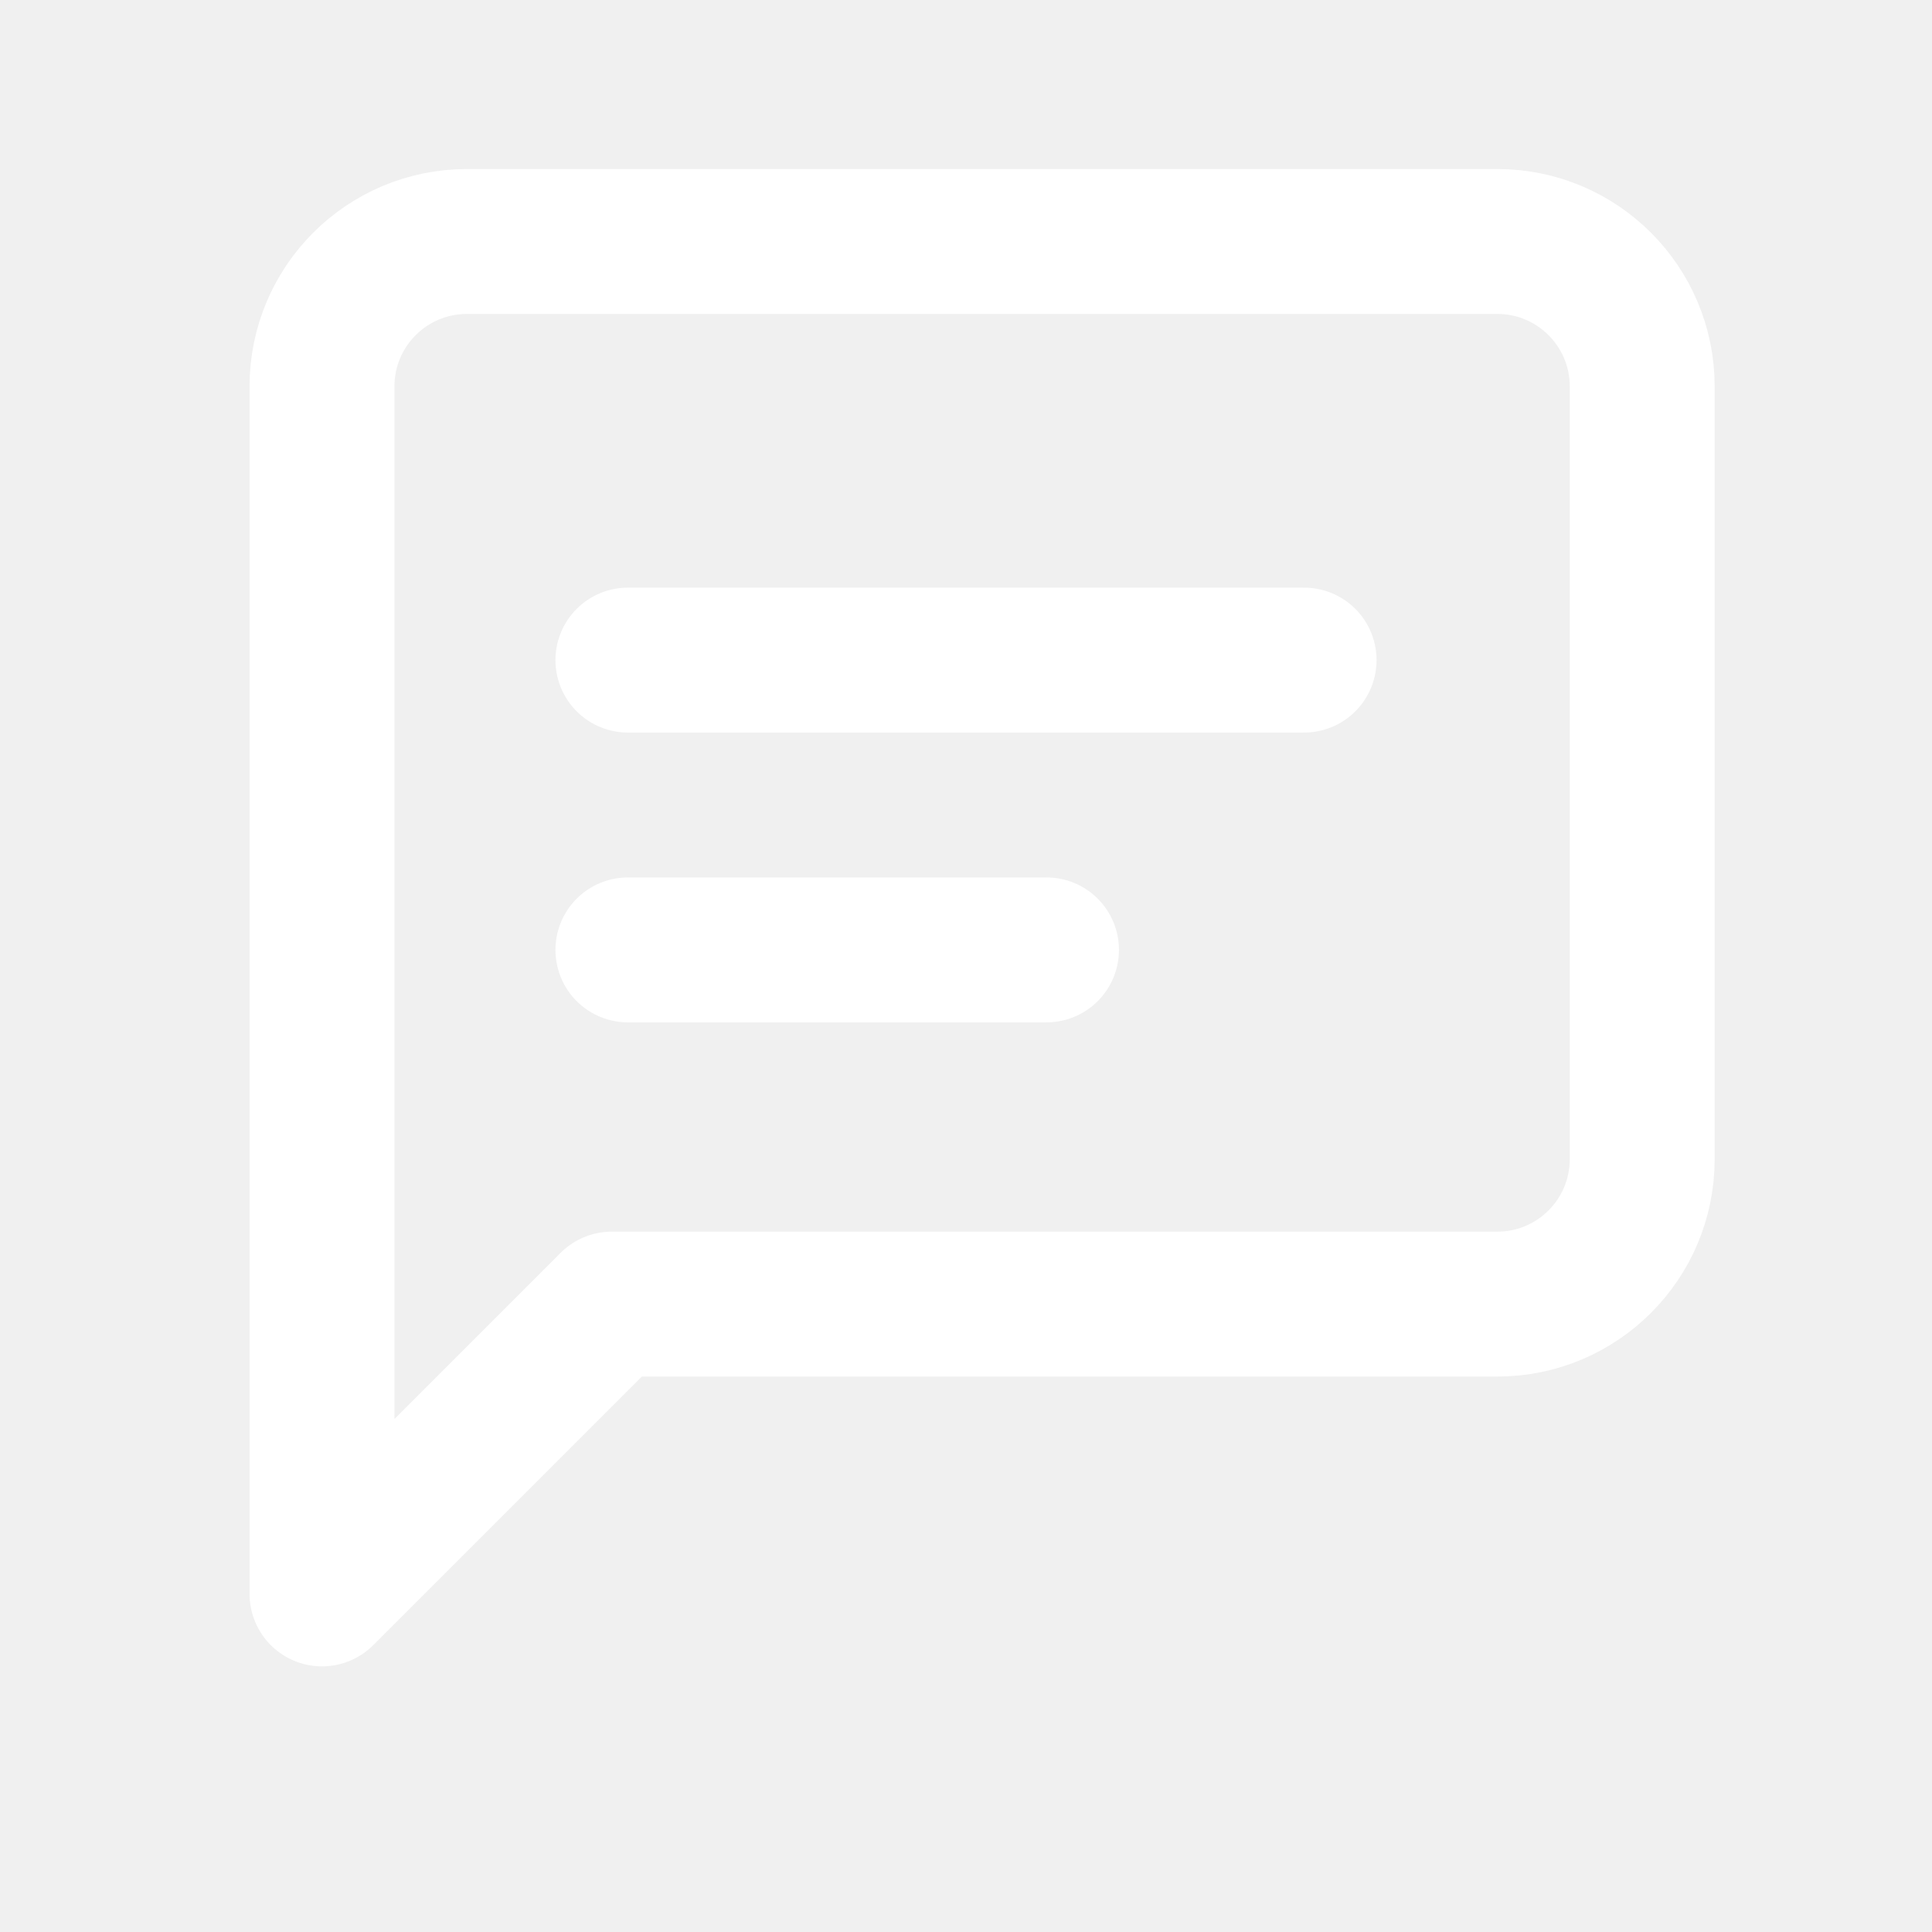
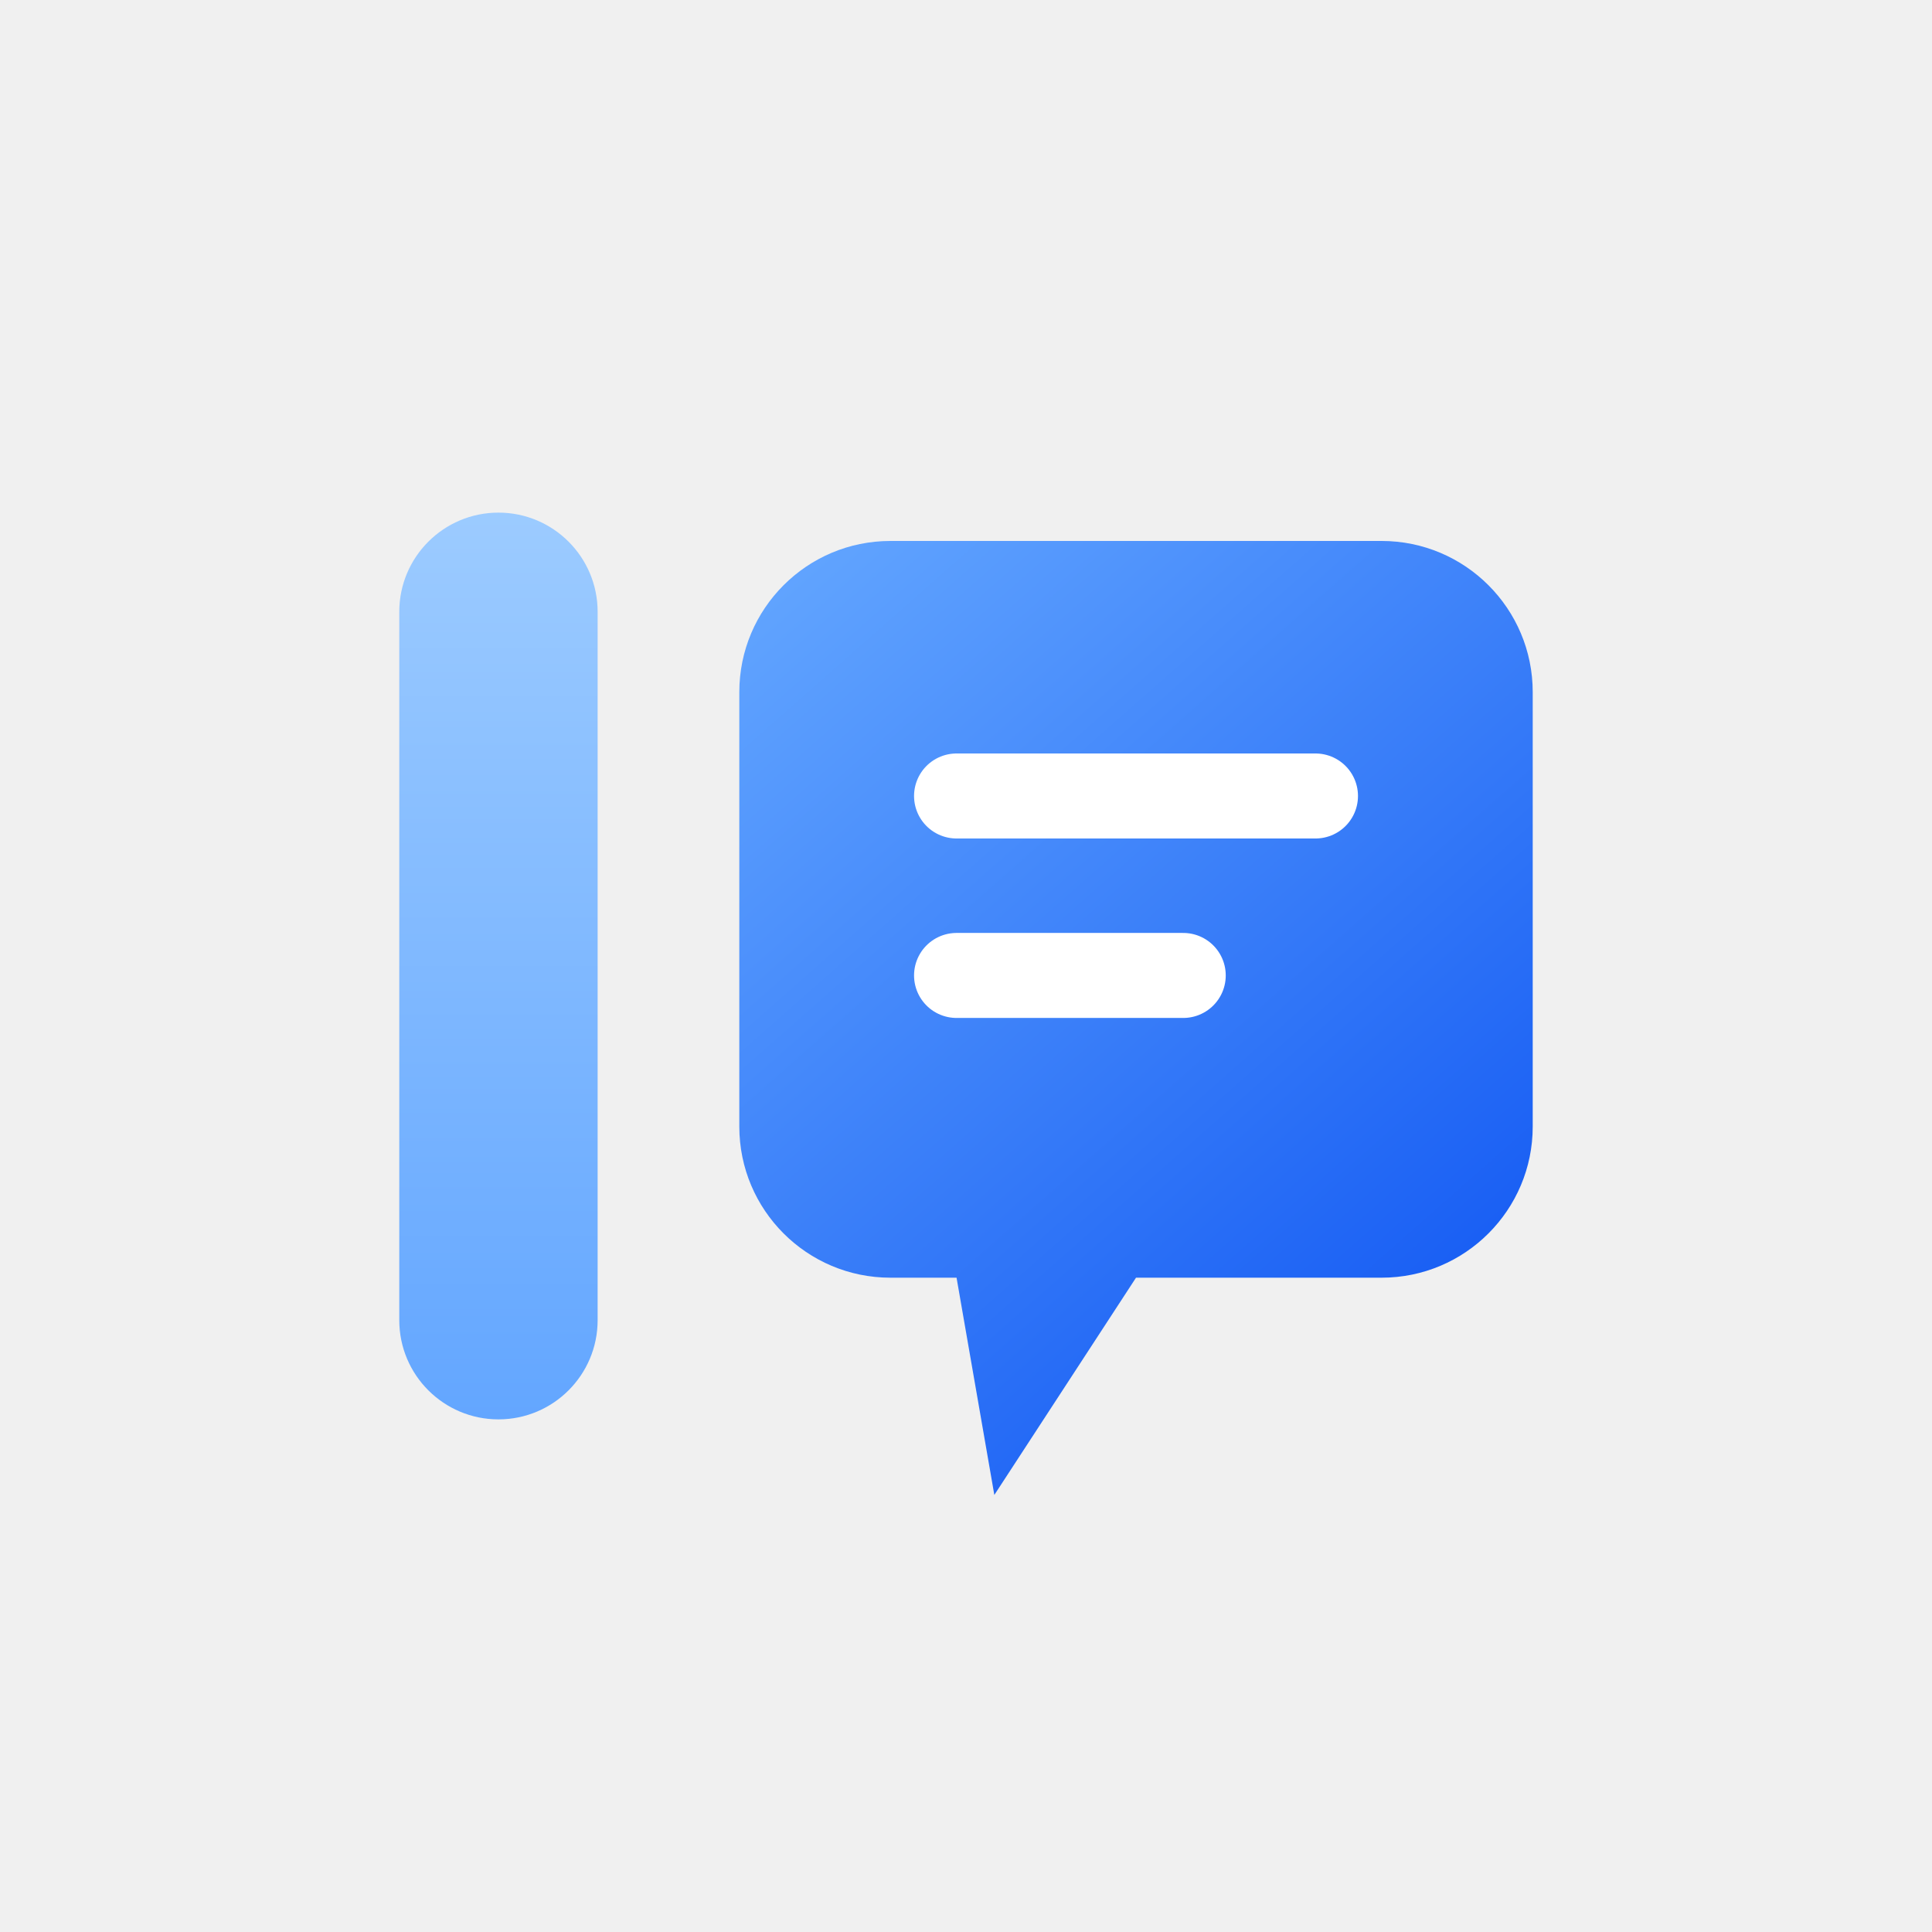
- <svg xmlns="http://www.w3.org/2000/svg" viewBox="0 0 24 24" width="24" height="24" fill="none" stroke="#ffffff" stroke-width="1.8" stroke-linecap="round" stroke-linejoin="round">
-   <path d="M20.4 14.4a1.8 1.8 0 0 1-1.8 1.8H7.6L4 19.8V4.8A1.8 1.8 0 0 1 5.8 3h12.8a1.8 1.8 0 0 1 1.8 1.8z" />
-   <path d="M7.8 8.2h8.4M7.8 11.8h5.2" />
+ <svg xmlns="http://www.w3.org/2000/svg" width="36" height="36" viewBox="0 0 36 36" fill="none" role="img" aria-label="Side Chat">
+   <g transform="translate(18 18) scale(0.88) translate(-18 -18)">
+     <rect x="6" y="8.4" width="4.2" height="19.2" rx="2.1" fill="url(#sc-bar)" />
+     <path d="M16.4 9h10.4a3.2 3.2 0 0 1 3.2 3.2v9.2a3.2 3.2 0 0 1-3.2 3.2h-5.2l-3 4.6-.8-4.6h-1.4a3.2 3.2 0 0 1-3.2-3.2v-9.2A3.2 3.2 0 0 1 16.4 9Z" fill="url(#sc-bubble)" />
+     <path d="M17.8 14.4h7.6M17.8 18.2h4.8" stroke="#FFFFFF" stroke-width="1.8" stroke-linecap="round" />
+   </g>
+   <defs>
+     <linearGradient id="sc-bar" x1="8" y1="8.4" x2="8" y2="27.6" gradientUnits="userSpaceOnUse">
+       <stop stop-color="#9CCBFF" />
+       <stop offset="1" stop-color="#63A6FF" />
+     </linearGradient>
+     <linearGradient id="sc-bubble" x1="14" y1="9" x2="29" y2="26" gradientUnits="userSpaceOnUse">
+       <stop stop-color="#63A6FF" />
+       <stop offset="1" stop-color="#145AF3" />
+     </linearGradient>
+   </defs>
</svg>
